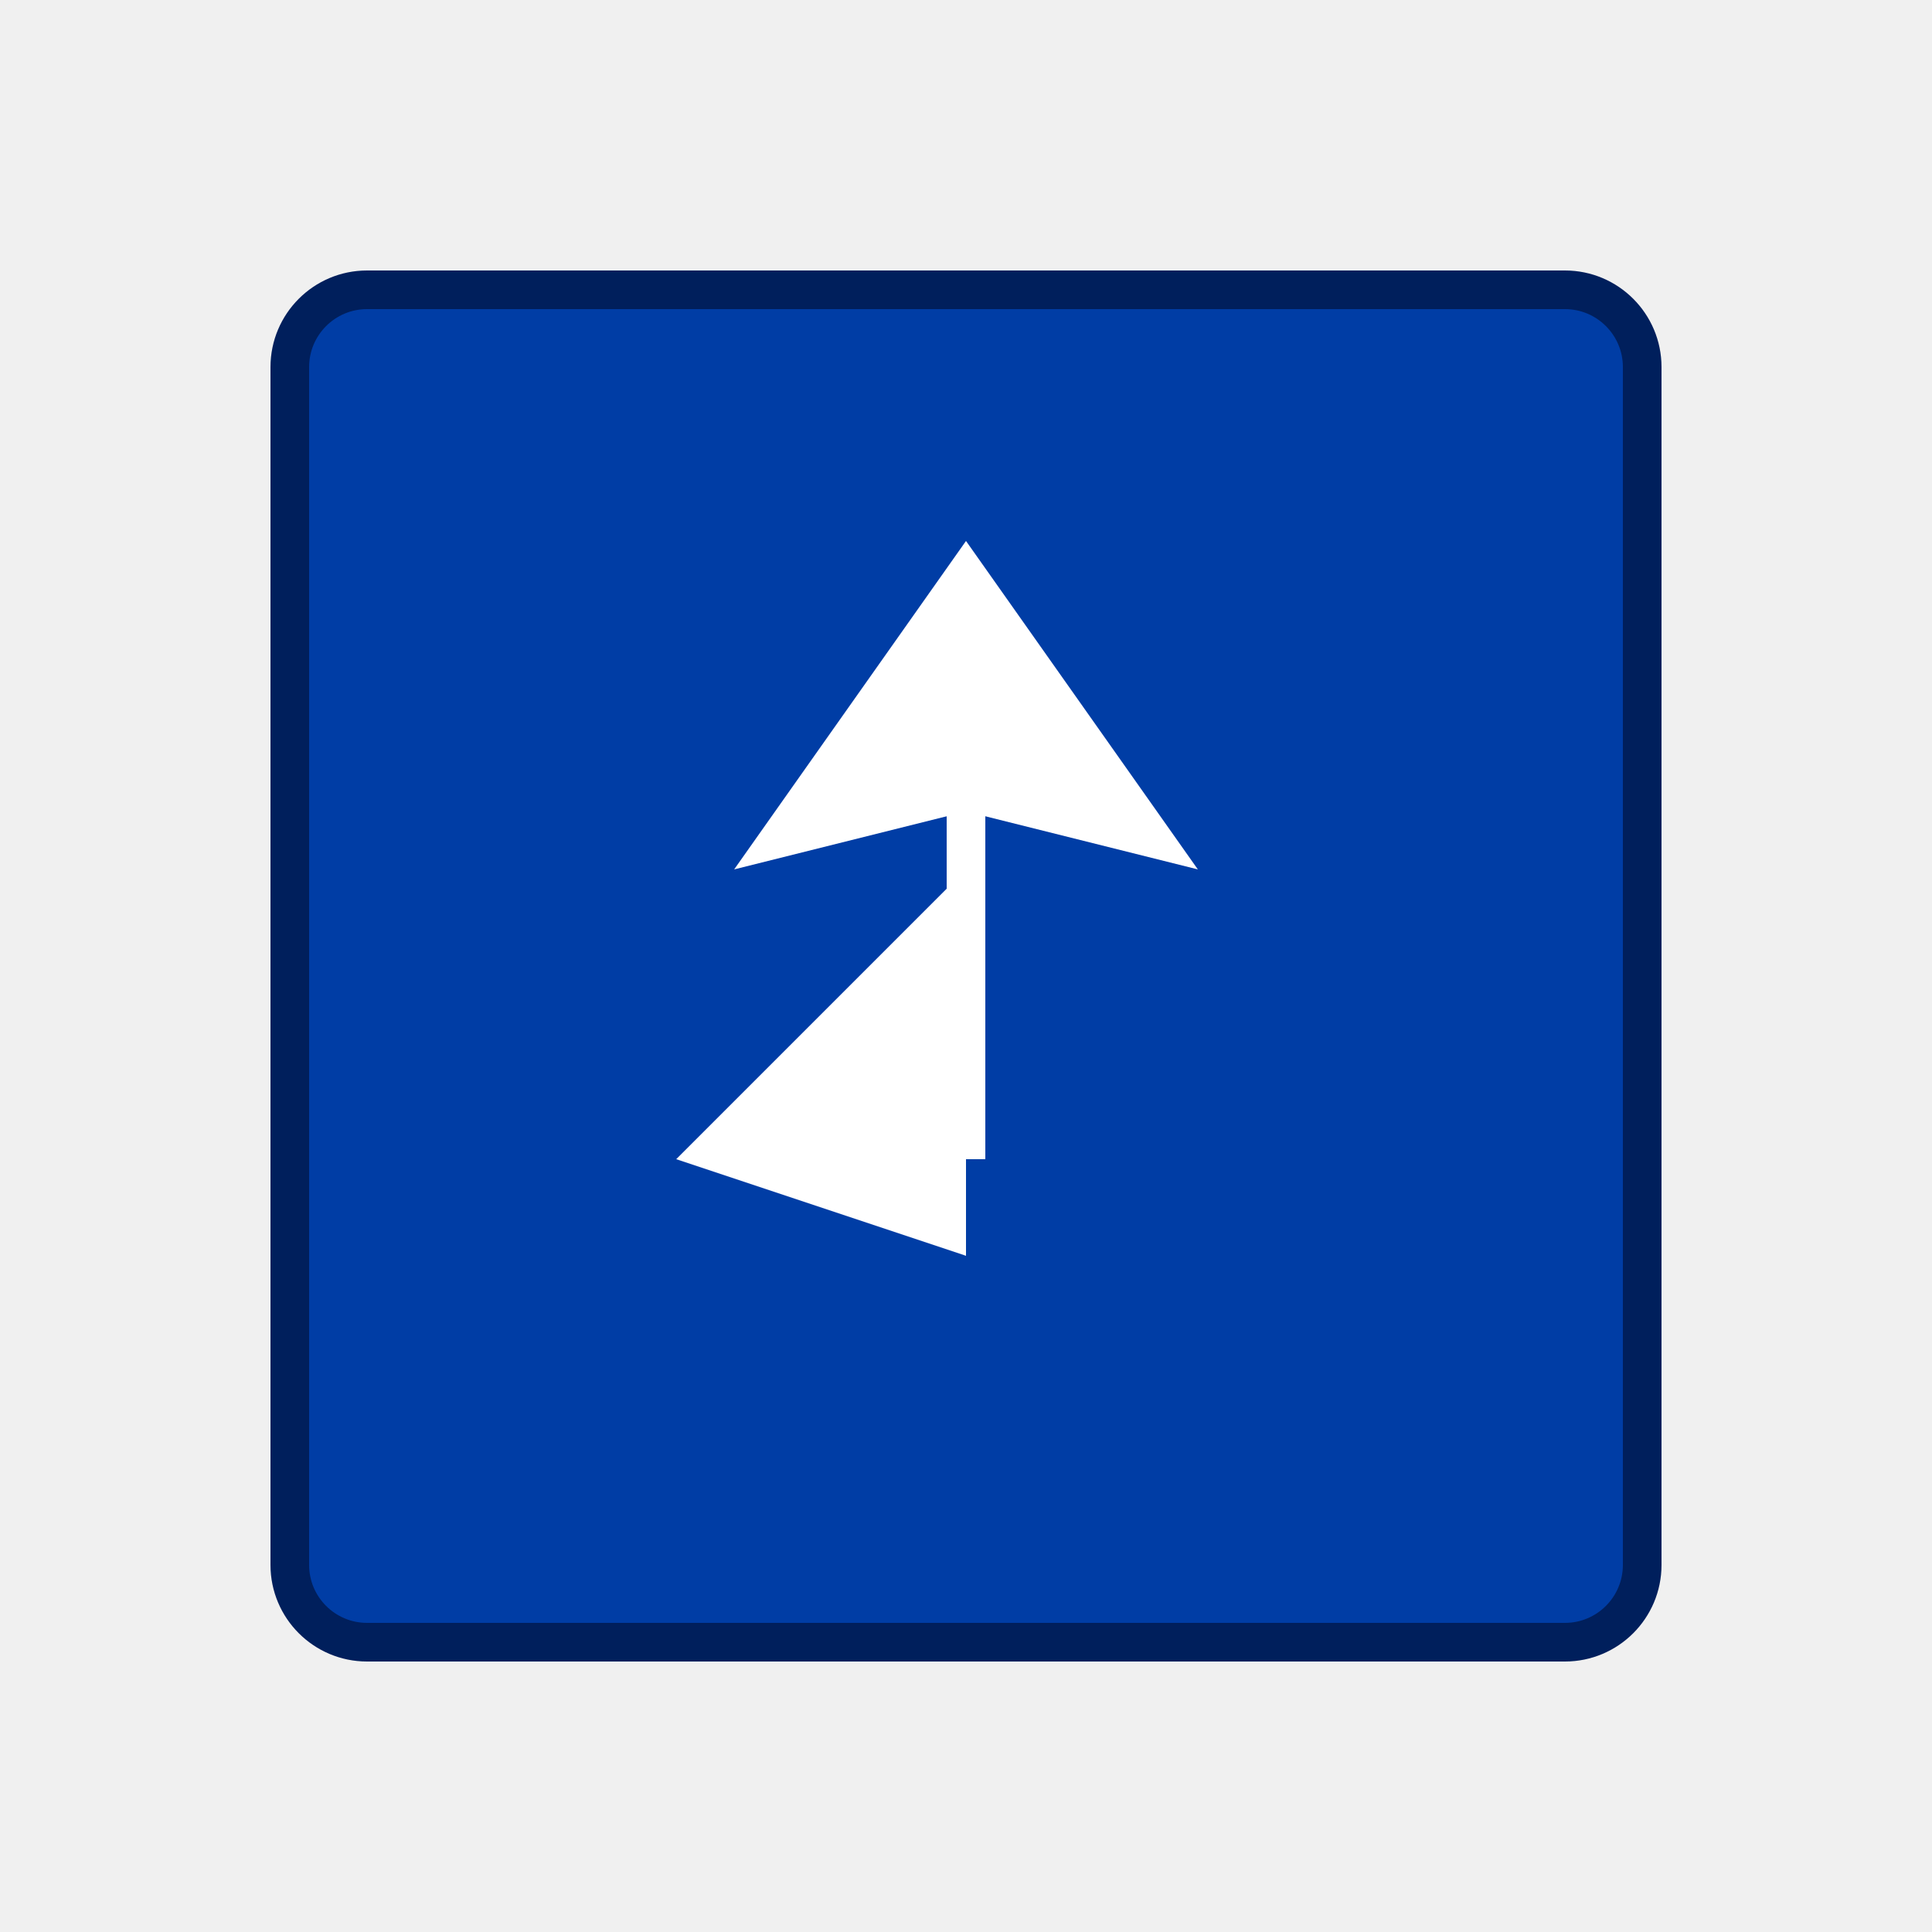
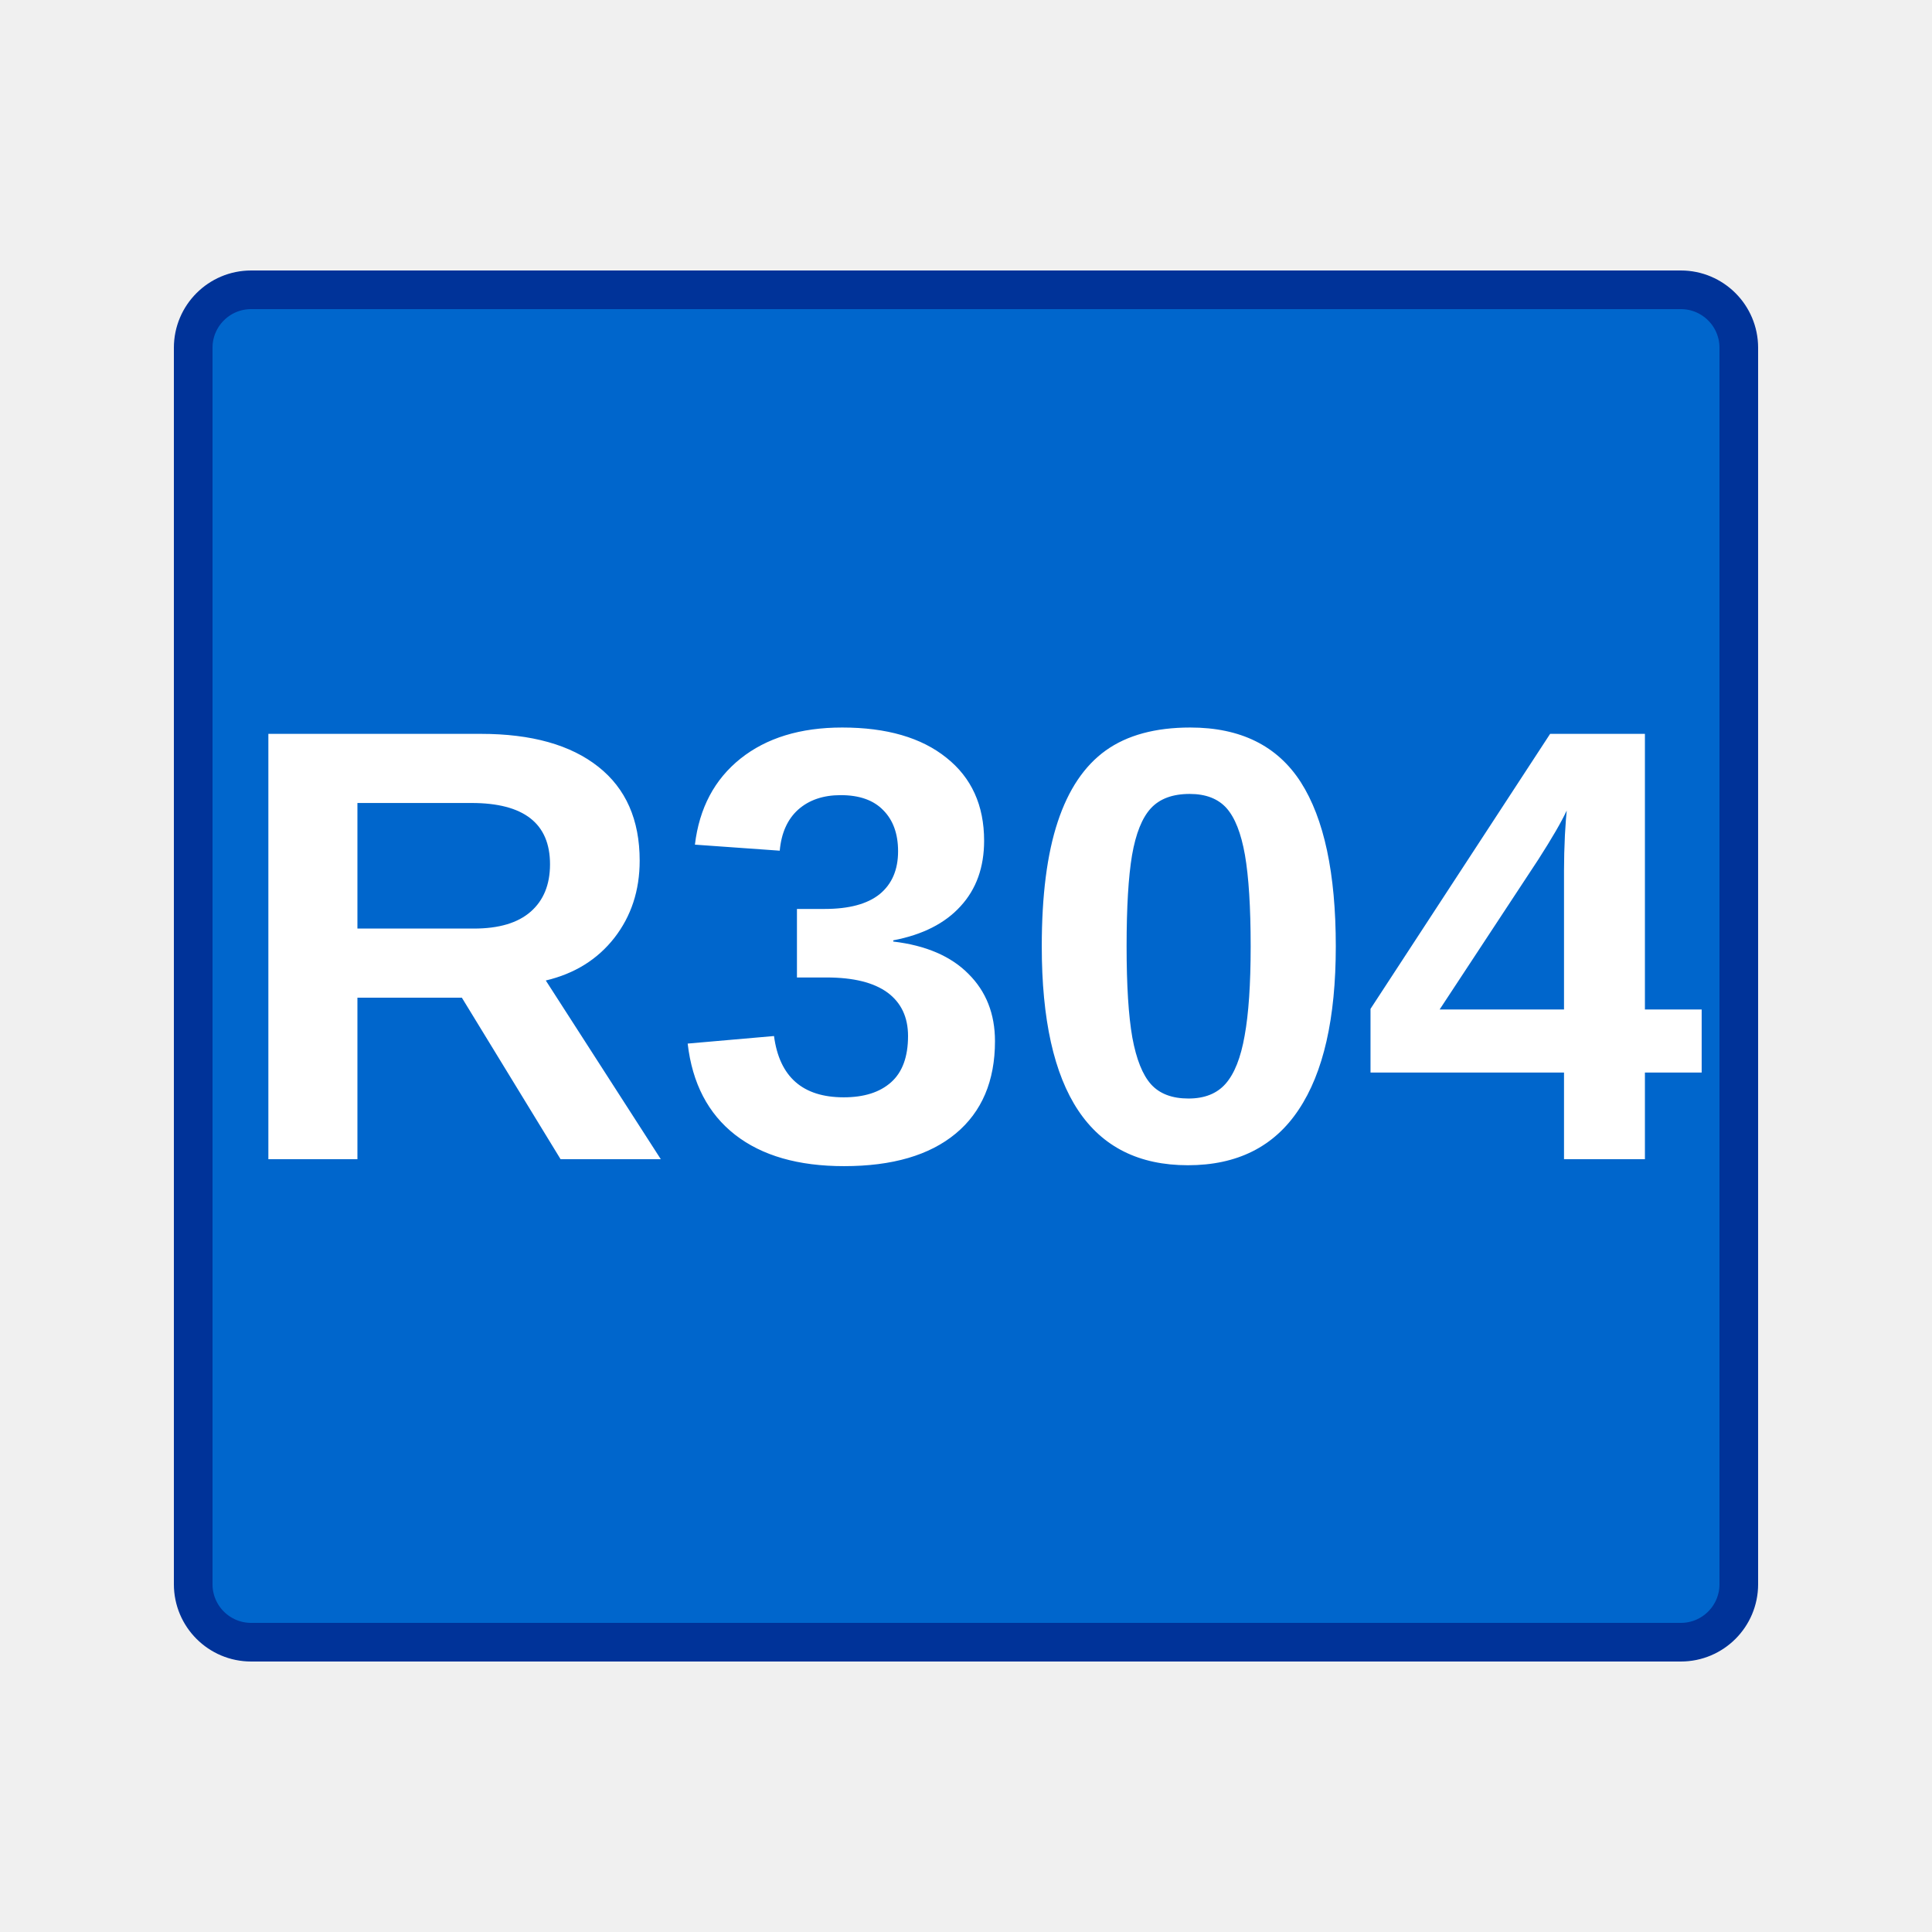
<svg xmlns="http://www.w3.org/2000/svg" viewBox="0 0 100 100">
-   <rect x="15" y="15" width="70" height="70" fill="#003DA5" stroke="#001f5c" stroke-width="2" rx="4" />
-   <polygon points="50,28 62,45 50,42 38,45" fill="white" />
-   <line x1="50" y1="42" x2="50" y2="60" stroke="white" stroke-width="2" />
-   <polygon points="35,60 50,45 50,65" fill="white" />
+   <rect x="10" y="15" width="80" height="70" fill="#0066CC" stroke="#003399" stroke-width="2" rx="3" />
+   <text x="50" y="60" font-family="Arial, sans-serif" font-size="32" font-weight="bold" fill="white" text-anchor="middle">R304</text>
</svg>
